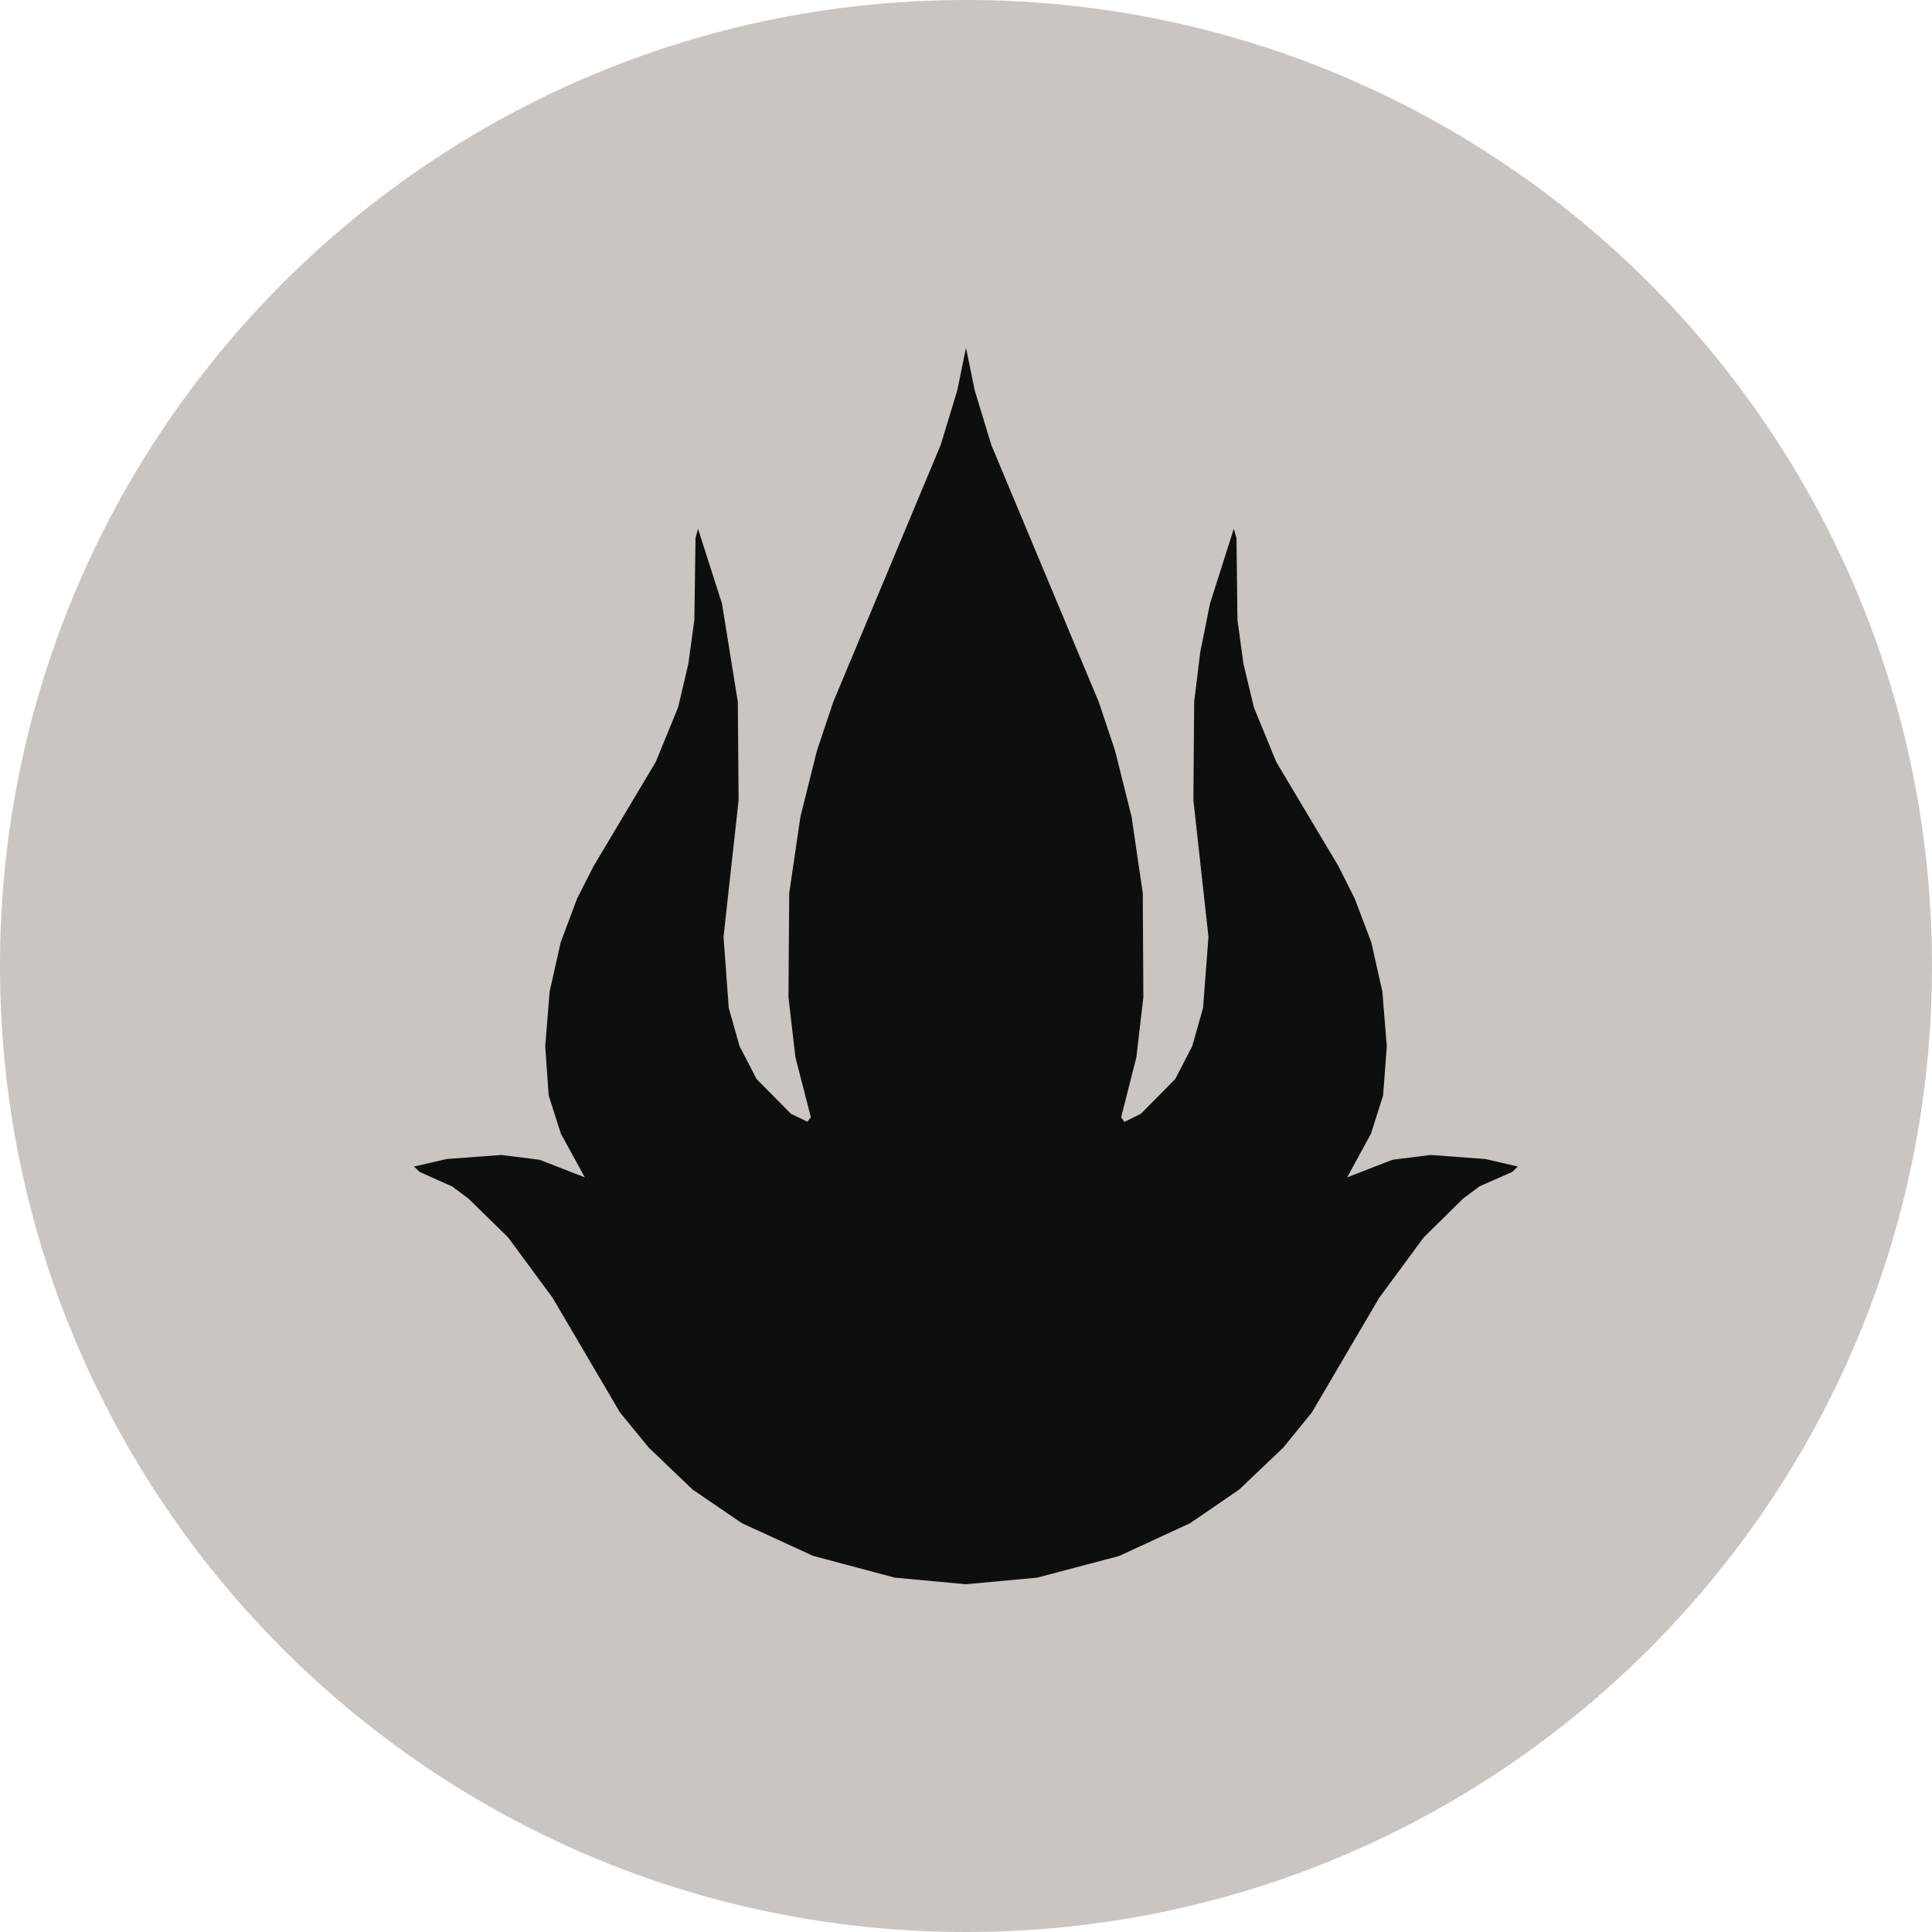
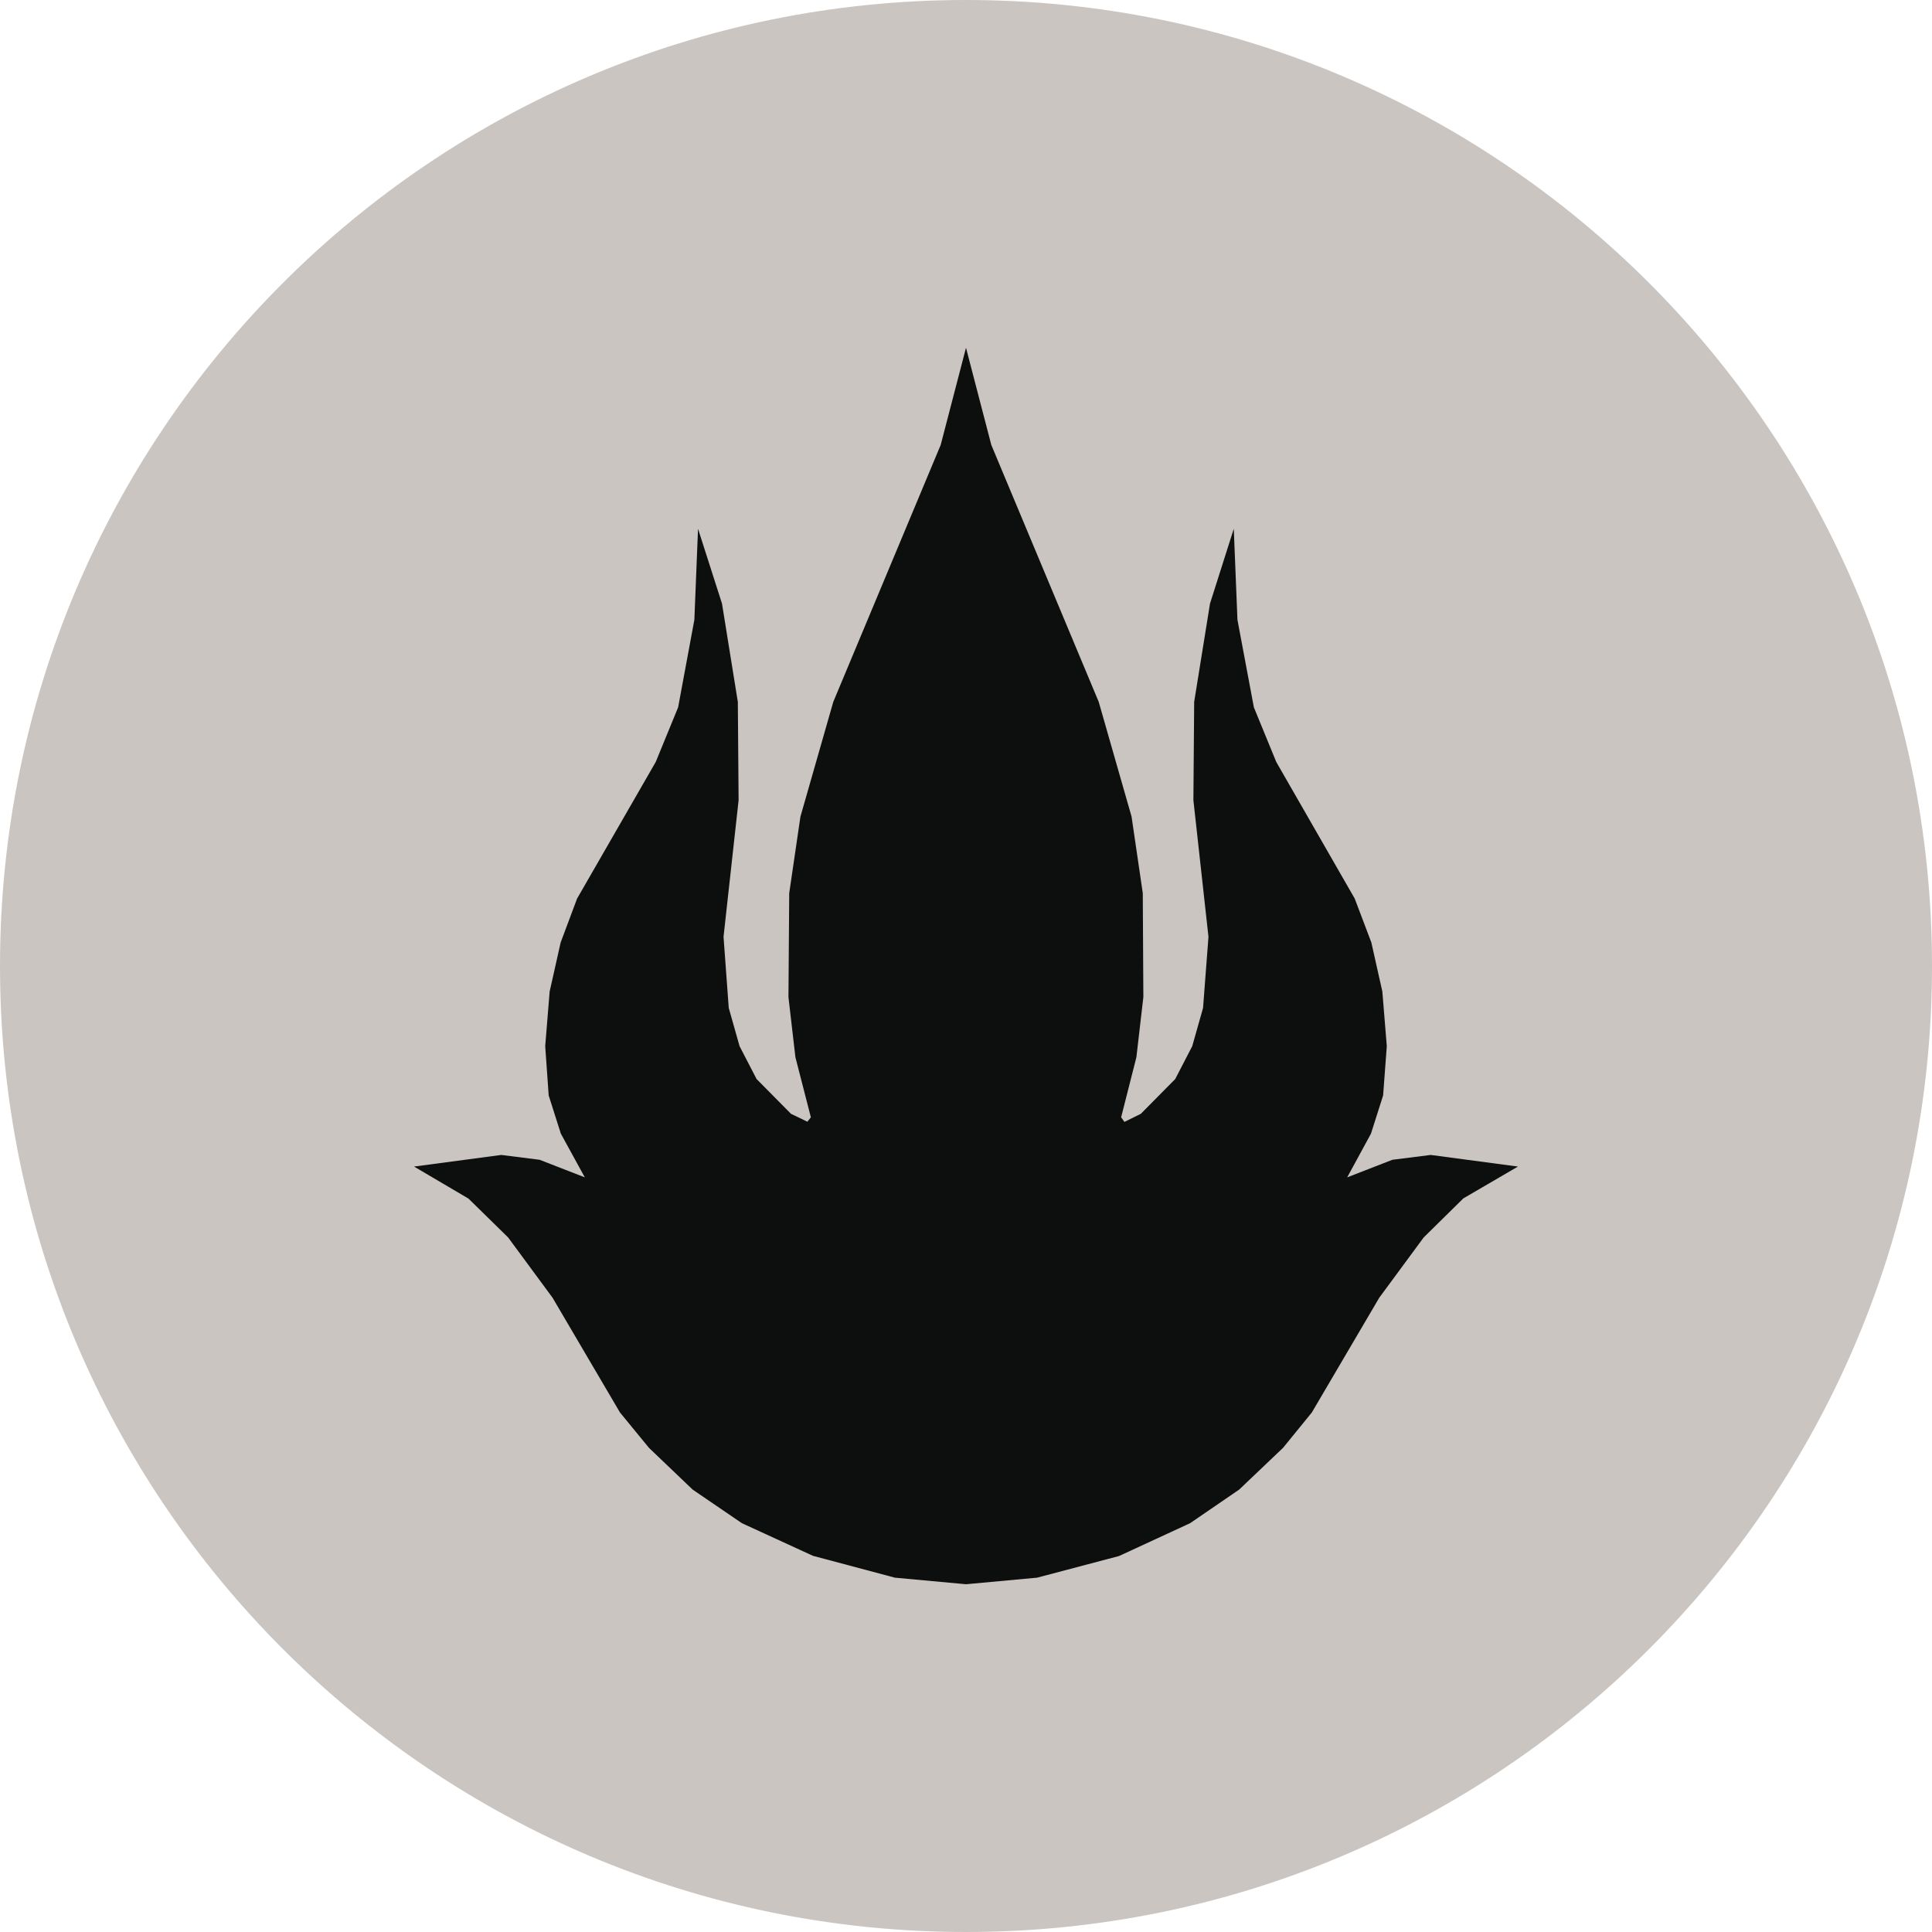
<svg xmlns="http://www.w3.org/2000/svg" viewBox="0 0 100 100" width="100" height="100">
  <circle cx="50" cy="50" r="50" fill="#CAC5C0" />
-   <path fill="#0D0F0F" fill-rule="evenodd" d="M50,18L49.55,20.2L48.69,23.03L43.13,36.33L42.28,38.87L41.43,42.27L40.85,46.23L40.81,51.61L41.17,54.72L41.97,57.83L41.79,58.06L40.94,57.65L39.16,55.85L38.28,54.15L37.72,52.17L37.45,48.49L38.23,41.42L38.19,36.33L37.37,31.24L36.13,27.37L36,27.84L35.94,32.08L35.63,34.35L35.1,36.61L33.94,39.44L30.73,44.82L29.87,46.51L29.02,48.78L28.45,51.32L28.22,54.15L28.4,56.7L29.03,58.68L30.27,60.94L27.93,60.03L25.95,59.78L23.12,59.99L21.43,60.38L21.72,60.66L23.4,61.41L24.25,62.04L26.3,64.05L28.6,67.17L32.09,73.11L33.59,74.94L35.85,77.1L38.4,78.84L42.08,80.53L46.32,81.66L50,82L53.68,81.66L57.92,80.54L61.6,78.84L64.14,77.1L66.41,74.94L67.9,73.11L71.39,67.17L73.69,64.05L75.74,62.03L76.59,61.4L78.27,60.66L78.57,60.38L76.88,59.99L74.05,59.78L72.07,60.03L69.73,60.94L70.96,58.68L71.59,56.7L71.78,54.15L71.55,51.32L70.98,48.78L70.12,46.51L69.27,44.82L66.06,39.44L64.9,36.61L64.36,34.35L64.05,32.08L64,27.84L63.86,27.37L62.63,31.24L62.12,33.78L61.81,36.33L61.77,41.42L62.55,48.49L62.27,52.17L61.71,54.15L60.83,55.85L59.05,57.65L58.2,58.07L58.03,57.83L58.82,54.72L59.18,51.61L59.15,46.23L58.57,42.27L57.72,38.87L56.87,36.33L51.31,23.03L50.45,20.2Z" />
+   <path fill="#0D0F0F" fill-rule="evenodd" d="M50,18L48.69,23.03L43.13,36.33L41.43,42.27L40.85,46.23L40.81,51.61L41.17,54.72L41.97,57.83L41.79,58.06L40.94,57.65L39.16,55.85L38.28,54.15L37.72,52.17L37.45,48.49L38.23,41.42L38.19,36.33L37.37,31.24L36.13,27.37L35.94,32.08L35.1,36.61L33.94,39.44L29.87,46.51L29.02,48.78L28.45,51.32L28.22,54.15L28.4,56.7L29.03,58.68L30.27,60.94L27.93,60.03L25.95,59.78L21.43,60.38L24.25,62.04L26.3,64.05L28.6,67.17L32.09,73.11L33.59,74.94L35.85,77.1L38.4,78.84L42.08,80.53L46.32,81.66L50,82L53.68,81.66L57.92,80.54L61.6,78.84L64.14,77.1L66.41,74.94L67.9,73.11L71.39,67.17L73.69,64.05L75.74,62.03L78.57,60.38L74.05,59.78L72.07,60.03L69.73,60.94L70.96,58.68L71.59,56.7L71.78,54.15L71.55,51.32L70.98,48.78L70.12,46.51L66.06,39.44L64.9,36.61L64.05,32.08L63.86,27.37L62.63,31.24L61.81,36.33L61.77,41.42L62.55,48.49L62.27,52.17L61.71,54.15L60.83,55.85L59.05,57.65L58.2,58.07L58.03,57.83L58.82,54.72L59.18,51.61L59.15,46.23L58.57,42.27L56.87,36.33L51.31,23.03Z" />
</svg>
